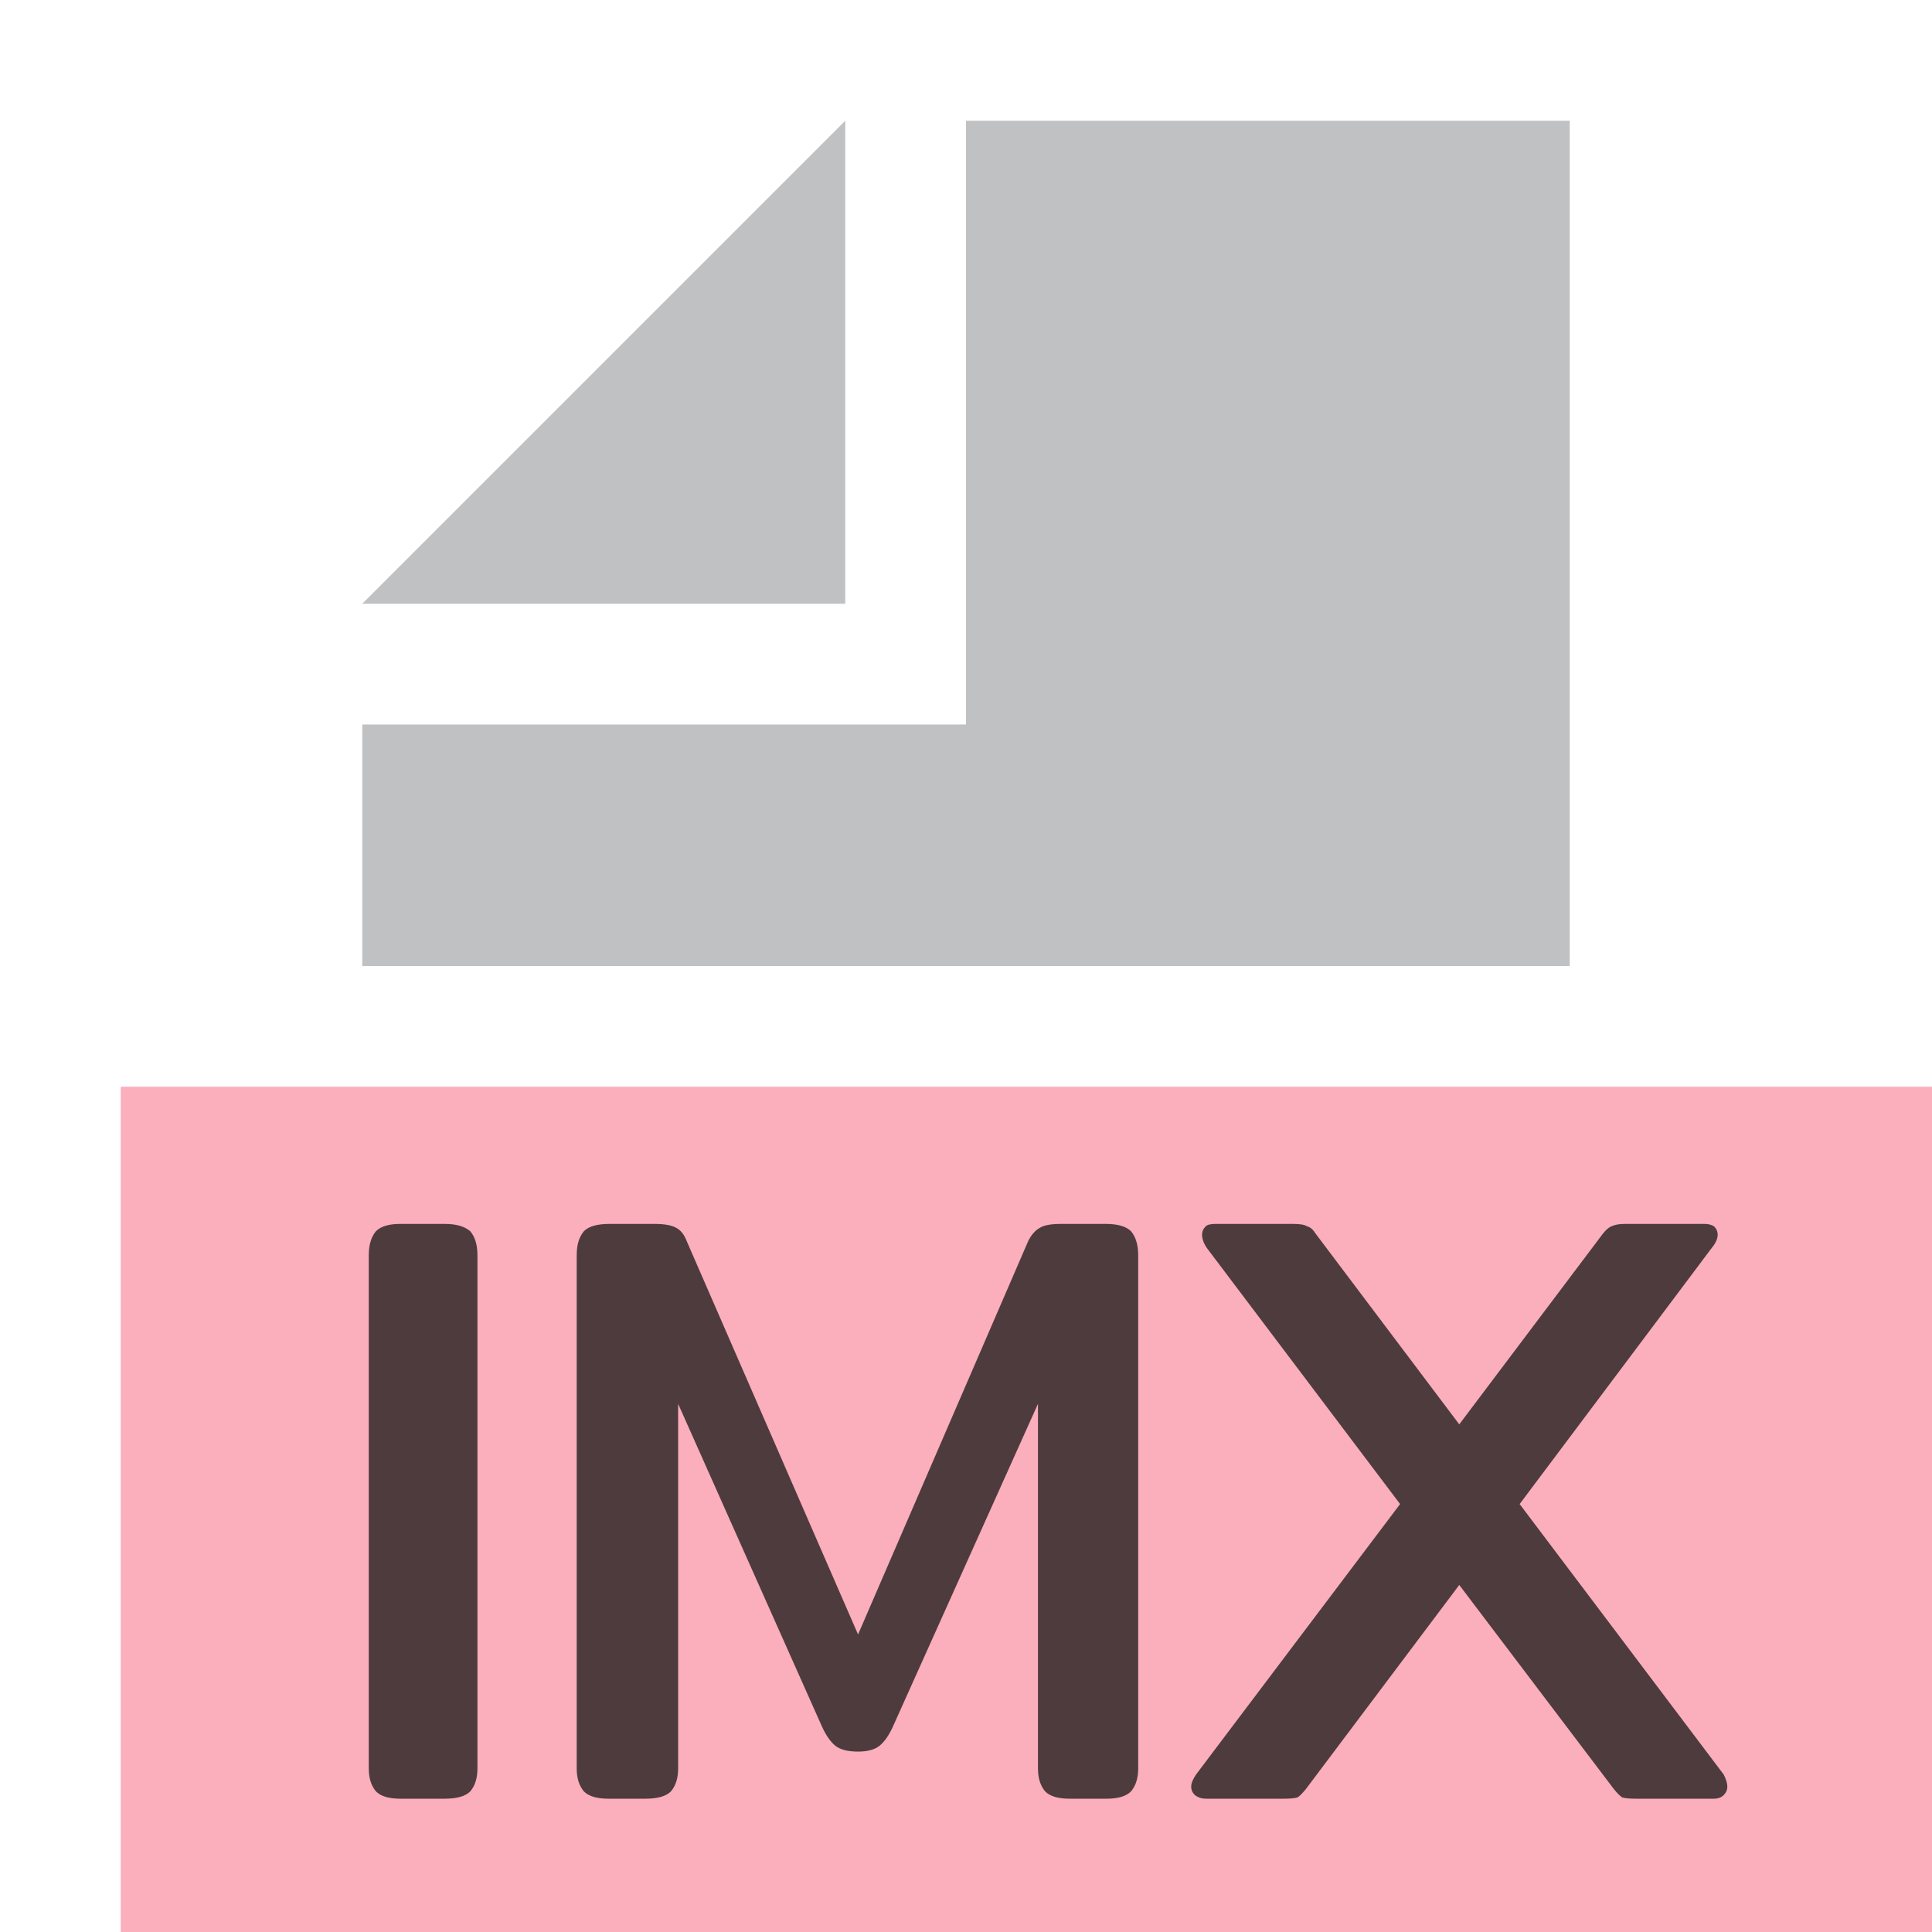
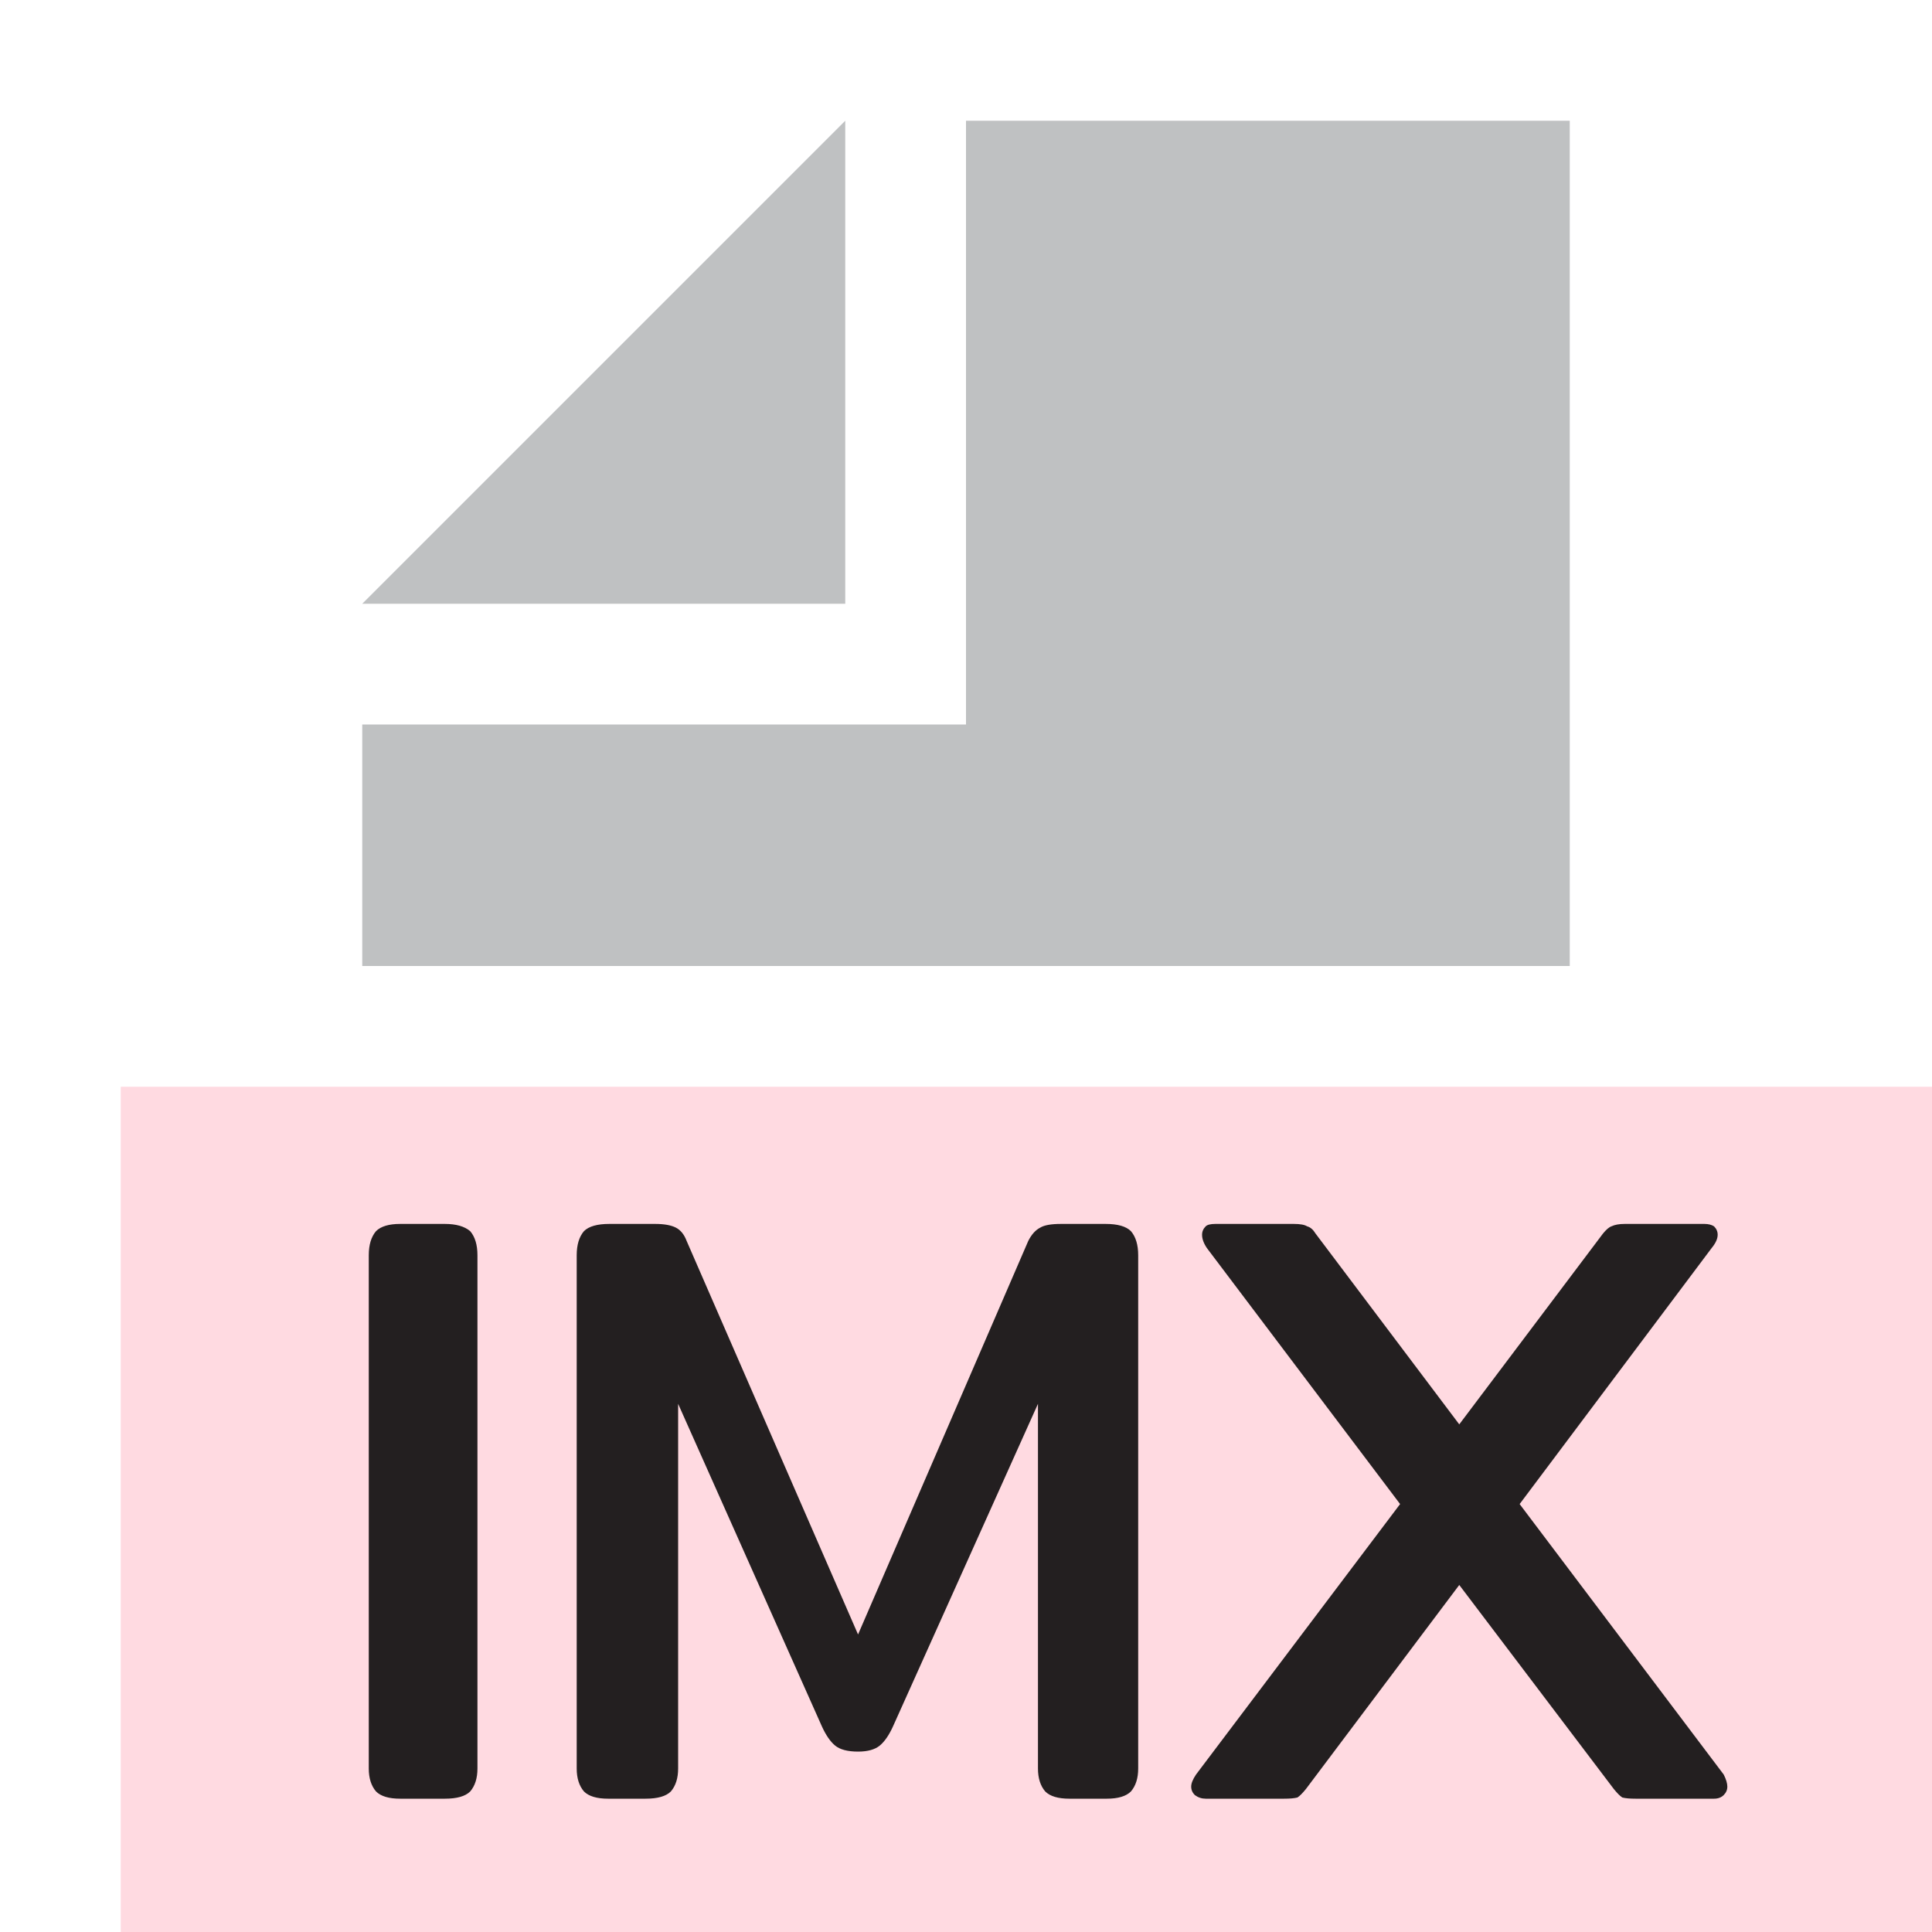
- <svg xmlns="http://www.w3.org/2000/svg" id="Layer_1" data-name="Layer 1" width="16" height="16" viewBox="0 0 16 16">
+ <svg xmlns="http://www.w3.org/2000/svg" width="16" height="16" viewBox="0 0 16 16">
  <g>
-     <rect x="1" y="9" width="15" height="7" opacity="0.7" style="fill: #f98b9e;" />
+     <rect x="1" y="9" width="15" height="7" opacity="0.7" style="fill: rgb(255, 203, 212);" />
    <g>
      <polygon points="7 1 3 5 7 5 7 1" opacity="0.8" style="isolation: isolate" fill="#AFB1B3" />
      <polygon points="8 1 8 5 8 6 7 6 3 6 3 8 13 8 13 1 8 1" opacity="0.8" style="isolation: isolate" fill="#AFB1B3" />
    </g>
-     <path d="M 3.314 14.896 C 3.221 14.896 3.154 14.876 3.114 14.836 C 3.074 14.789 3.054 14.726 3.054 14.646 L 3.054 10.396 C 3.054 10.309 3.074 10.243 3.114 10.196 C 3.154 10.156 3.221 10.136 3.314 10.136 L 3.684 10.136 C 3.777 10.136 3.847 10.156 3.894 10.196 C 3.934 10.243 3.954 10.309 3.954 10.396 L 3.954 14.646 C 3.954 14.726 3.934 14.789 3.894 14.836 C 3.854 14.876 3.784 14.896 3.684 14.896 L 3.314 14.896 ZM 5.036 14.896 C 4.943 14.896 4.876 14.876 4.836 14.836 C 4.796 14.789 4.776 14.726 4.776 14.646 L 4.776 10.396 C 4.776 10.309 4.796 10.243 4.836 10.196 C 4.876 10.156 4.946 10.136 5.046 10.136 L 5.426 10.136 C 5.499 10.136 5.556 10.146 5.596 10.166 C 5.636 10.186 5.666 10.223 5.686 10.276 L 7.106 13.536 L 8.516 10.276 C 8.543 10.223 8.576 10.186 8.616 10.166 C 8.649 10.146 8.706 10.136 8.786 10.136 L 9.156 10.136 C 9.256 10.136 9.326 10.156 9.366 10.196 C 9.406 10.243 9.426 10.309 9.426 10.396 L 9.426 14.646 C 9.426 14.726 9.406 14.789 9.366 14.836 C 9.326 14.876 9.259 14.896 9.166 14.896 L 8.856 14.896 C 8.763 14.896 8.696 14.876 8.656 14.836 C 8.616 14.789 8.596 14.726 8.596 14.646 L 8.596 11.626 L 7.396 14.296 C 7.363 14.369 7.326 14.423 7.286 14.456 C 7.246 14.489 7.186 14.506 7.106 14.506 C 7.019 14.506 6.956 14.489 6.916 14.456 C 6.876 14.423 6.839 14.369 6.806 14.296 L 5.616 11.626 L 5.616 14.646 C 5.616 14.726 5.596 14.789 5.556 14.836 C 5.516 14.876 5.446 14.896 5.346 14.896 L 5.036 14.896 ZM 9.985 14.896 C 9.952 14.896 9.922 14.886 9.895 14.866 C 9.875 14.846 9.865 14.823 9.865 14.796 C 9.865 14.769 9.878 14.736 9.905 14.696 L 11.595 12.456 L 9.995 10.336 C 9.968 10.296 9.955 10.259 9.955 10.226 C 9.955 10.199 9.965 10.176 9.985 10.156 C 9.998 10.143 10.025 10.136 10.065 10.136 L 10.715 10.136 C 10.768 10.136 10.805 10.143 10.825 10.156 C 10.852 10.163 10.875 10.183 10.895 10.216 L 12.085 11.796 L 13.275 10.216 C 13.302 10.183 13.325 10.163 13.345 10.156 C 13.372 10.143 13.408 10.136 13.455 10.136 L 14.115 10.136 C 14.148 10.136 14.175 10.143 14.195 10.156 C 14.215 10.176 14.225 10.199 14.225 10.226 C 14.225 10.259 14.208 10.296 14.175 10.336 L 12.585 12.456 L 14.275 14.696 C 14.295 14.736 14.305 14.769 14.305 14.796 C 14.305 14.823 14.295 14.846 14.275 14.866 C 14.255 14.886 14.228 14.896 14.195 14.896 L 13.545 14.896 C 13.498 14.896 13.462 14.893 13.435 14.886 C 13.415 14.873 13.392 14.849 13.365 14.816 L 12.085 13.126 L 10.815 14.816 C 10.788 14.849 10.765 14.873 10.745 14.886 C 10.718 14.893 10.682 14.896 10.635 14.896 L 9.985 14.896 Z" transform="matrix(1, 0, 0, 1, 0, 0)" style="fill: rgb(35, 31, 32); fill-opacity: 0.8; white-space: pre;" />
+     <path d="M 3.314 14.896 C 3.221 14.896 3.154 14.876 3.114 14.836 C 3.074 14.789 3.054 14.726 3.054 14.646 L 3.054 10.396 C 3.054 10.309 3.074 10.243 3.114 10.196 C 3.154 10.156 3.221 10.136 3.314 10.136 L 3.684 10.136 C 3.777 10.136 3.847 10.156 3.894 10.196 C 3.934 10.243 3.954 10.309 3.954 10.396 L 3.954 14.646 C 3.954 14.726 3.934 14.789 3.894 14.836 C 3.854 14.876 3.784 14.896 3.684 14.896 L 3.314 14.896 ZM 5.036 14.896 C 4.943 14.896 4.876 14.876 4.836 14.836 C 4.796 14.789 4.776 14.726 4.776 14.646 L 4.776 10.396 C 4.776 10.309 4.796 10.243 4.836 10.196 C 4.876 10.156 4.946 10.136 5.046 10.136 L 5.426 10.136 C 5.499 10.136 5.556 10.146 5.596 10.166 C 5.636 10.186 5.666 10.223 5.686 10.276 L 7.106 13.536 L 8.516 10.276 C 8.543 10.223 8.576 10.186 8.616 10.166 C 8.649 10.146 8.706 10.136 8.786 10.136 L 9.156 10.136 C 9.256 10.136 9.326 10.156 9.366 10.196 C 9.406 10.243 9.426 10.309 9.426 10.396 L 9.426 14.646 C 9.426 14.726 9.406 14.789 9.366 14.836 C 9.326 14.876 9.259 14.896 9.166 14.896 L 8.856 14.896 C 8.763 14.896 8.696 14.876 8.656 14.836 C 8.616 14.789 8.596 14.726 8.596 14.646 L 8.596 11.626 L 7.396 14.296 C 7.363 14.369 7.326 14.423 7.286 14.456 C 7.246 14.489 7.186 14.506 7.106 14.506 C 7.019 14.506 6.956 14.489 6.916 14.456 C 6.876 14.423 6.839 14.369 6.806 14.296 L 5.616 11.626 L 5.616 14.646 C 5.616 14.726 5.596 14.789 5.556 14.836 C 5.516 14.876 5.446 14.896 5.346 14.896 L 5.036 14.896 ZM 9.985 14.896 C 9.952 14.896 9.922 14.886 9.895 14.866 C 9.875 14.846 9.865 14.823 9.865 14.796 C 9.865 14.769 9.878 14.736 9.905 14.696 L 11.595 12.456 L 9.995 10.336 C 9.968 10.296 9.955 10.259 9.955 10.226 C 9.955 10.199 9.965 10.176 9.985 10.156 C 9.998 10.143 10.025 10.136 10.065 10.136 L 10.715 10.136 C 10.768 10.136 10.805 10.143 10.825 10.156 C 10.852 10.163 10.875 10.183 10.895 10.216 L 12.085 11.796 L 13.275 10.216 C 13.302 10.183 13.325 10.163 13.345 10.156 C 13.372 10.143 13.408 10.136 13.455 10.136 L 14.115 10.136 C 14.148 10.136 14.175 10.143 14.195 10.156 C 14.215 10.176 14.225 10.199 14.225 10.226 C 14.225 10.259 14.208 10.296 14.175 10.336 L 12.585 12.456 L 14.275 14.696 C 14.295 14.736 14.305 14.769 14.305 14.796 C 14.305 14.823 14.295 14.846 14.275 14.866 C 14.255 14.886 14.228 14.896 14.195 14.896 L 13.545 14.896 C 13.498 14.896 13.462 14.893 13.435 14.886 C 13.415 14.873 13.392 14.849 13.365 14.816 L 12.085 13.126 L 10.815 14.816 C 10.788 14.849 10.765 14.873 10.745 14.886 C 10.718 14.893 10.682 14.896 10.635 14.896 L 9.985 14.896 Z" transform="matrix(1, 0, 0, 1, 0, 0)" style="fill: rgb(35, 31, 32); fill-opacity: 1; white-space: pre;" />
  </g>
</svg>
